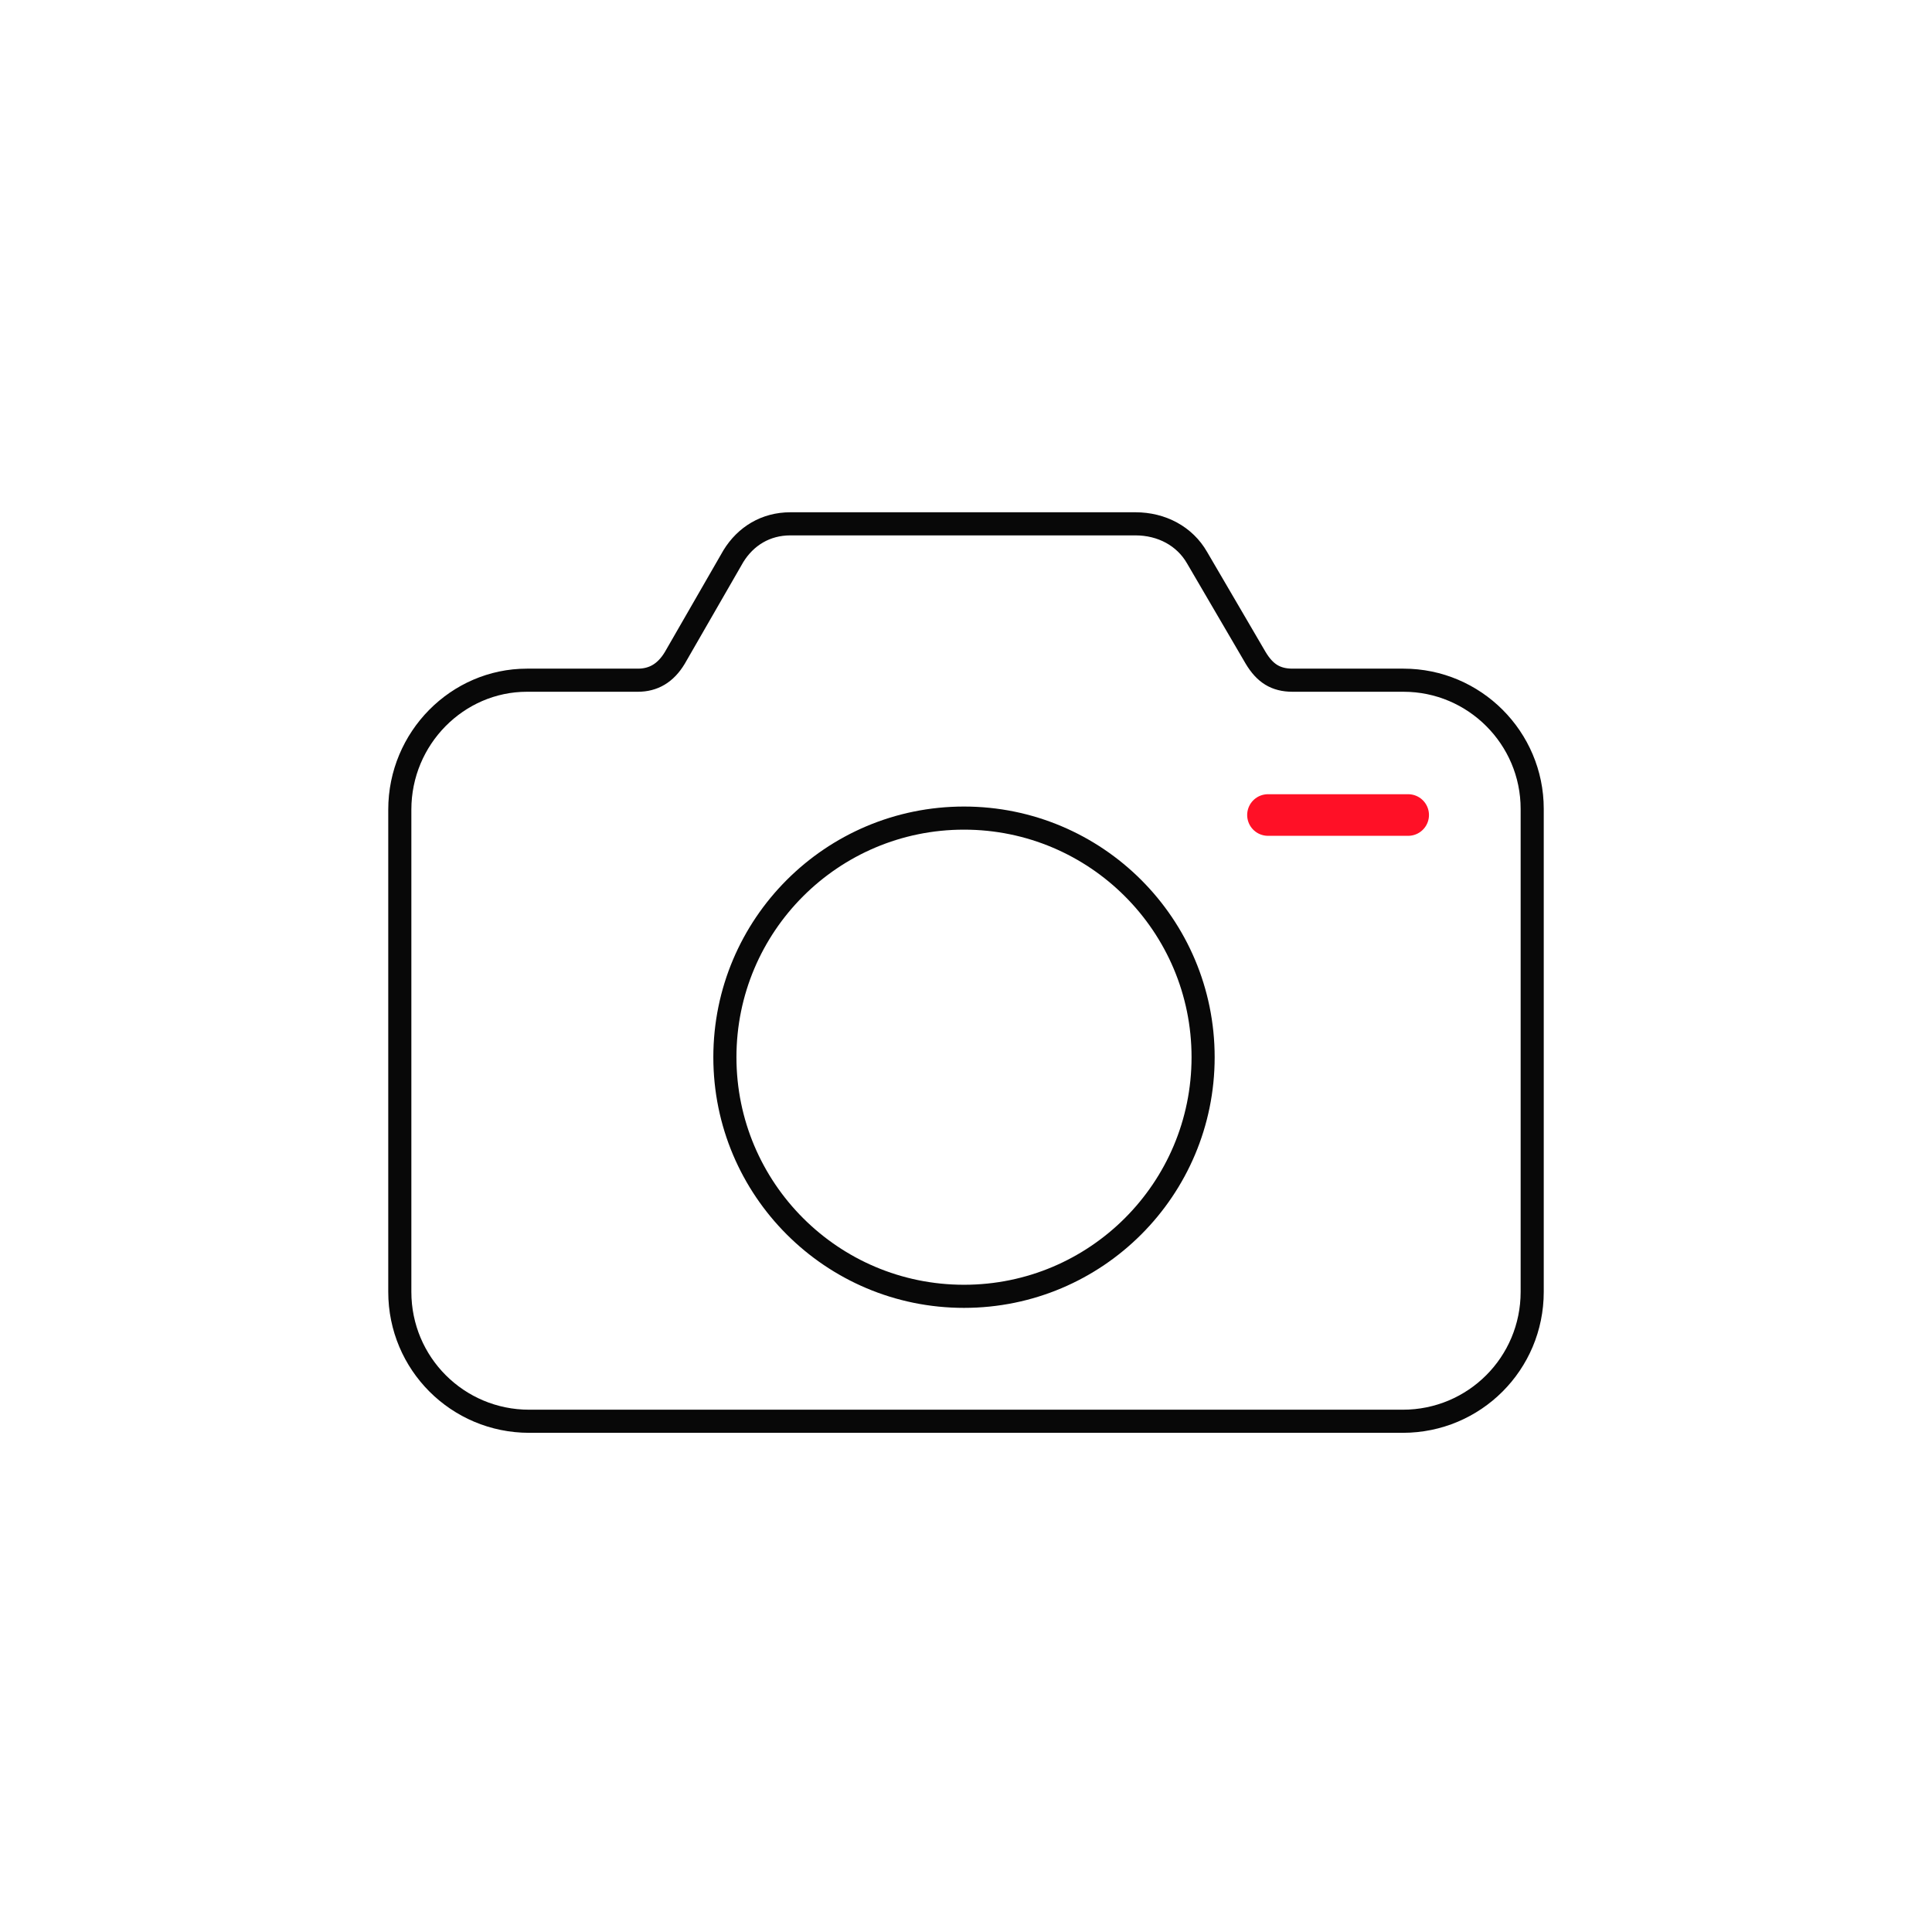
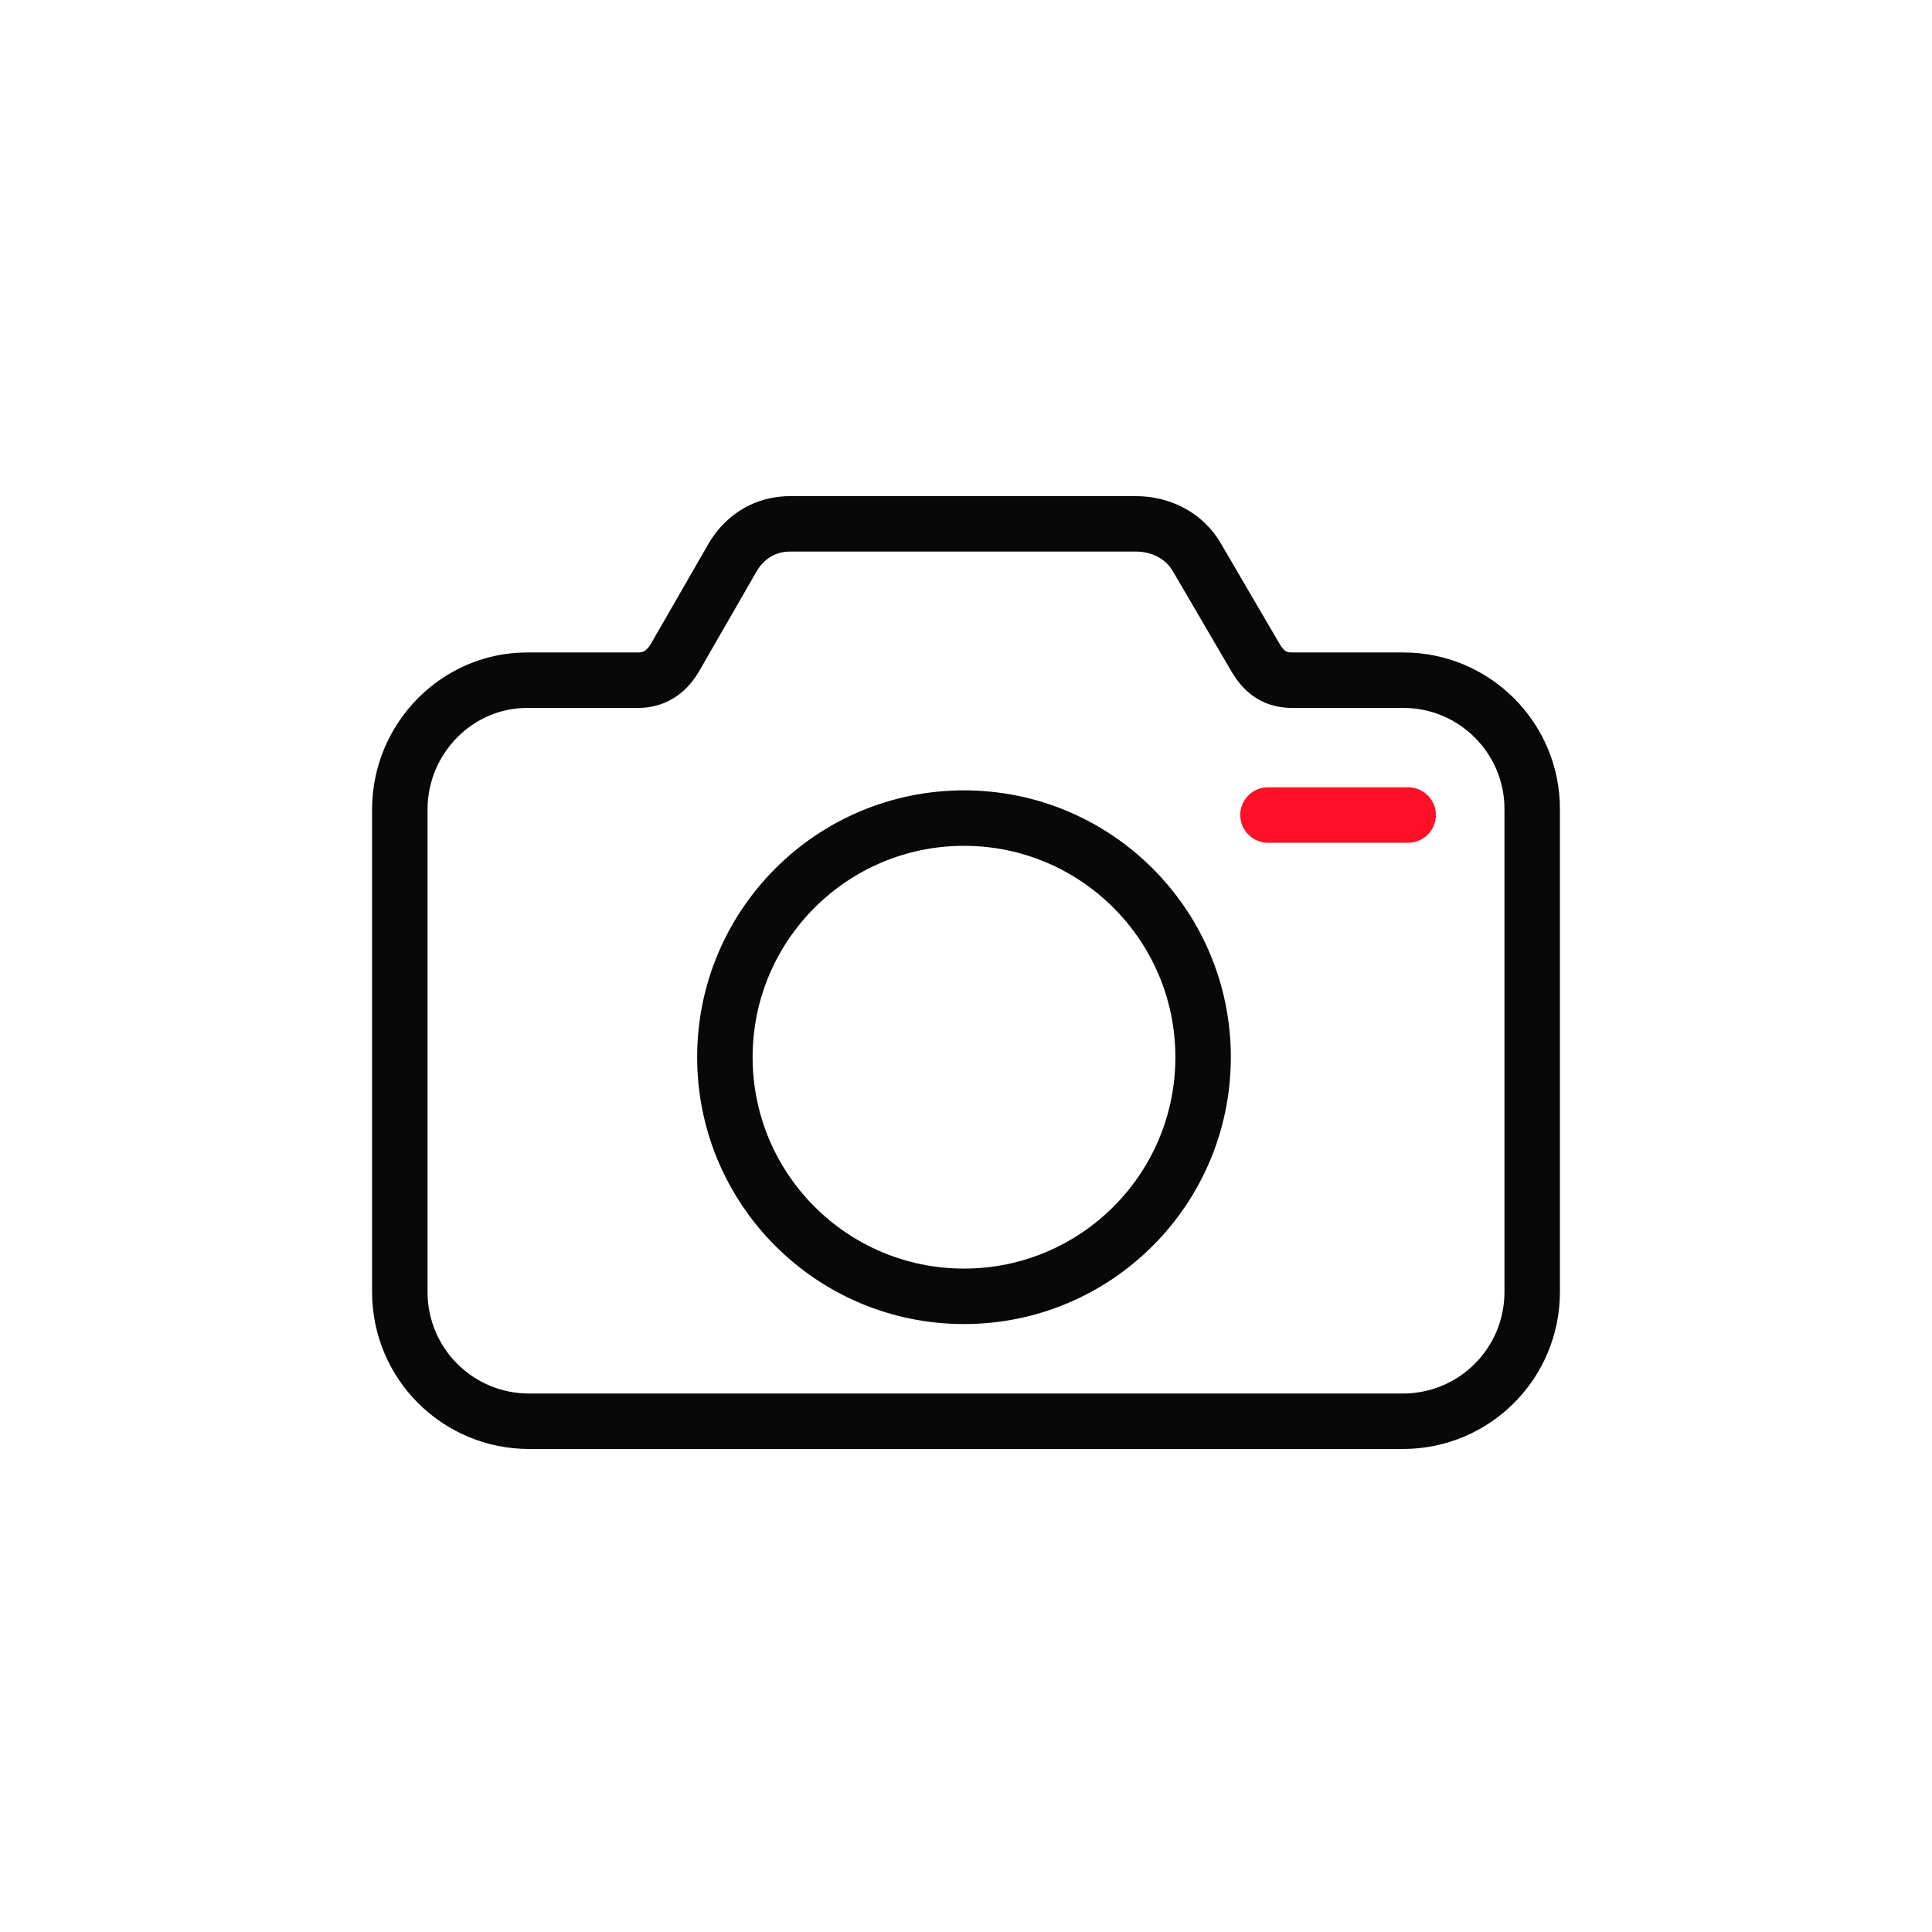
<svg xmlns="http://www.w3.org/2000/svg" width="1254" height="1254" viewBox="0 0 1254 1254" fill="none" role="img" aria-labelledby="title desc">
  <rect id="background" width="1254" height="1254" fill="#fff" />
-   <g id="outline" stroke="#080808" stroke-width="15" stroke-linecap="round" stroke-linejoin="round">
+   <g id="outline" stroke="#080808" stroke-width="36" stroke-linecap="round" stroke-linejoin="round">
    <path id="camera-body" d="M342 441.5H414C424 441.5 432 437 438 427L476 361C484 348 497 340 513 340H737C754 340 769 348 777 362L815 427C821 437 828 441.5 839 441.5H911C957 441.5 994.5 479 994.5 525V838.5C994.5 885 957 922.5 910.5 922.5H343.5C297 922.5 259.5 885 259.5 838.5V525.5C259.5 479 297 441.5 342 441.5Z" />
    <circle id="lens" cx="625.7" cy="686.2" r="155.2" />
  </g>
-   <path id="red-indicator" d="M823 529H914" stroke="#ff1026" stroke-width="27" stroke-linecap="round" />
+   <path id="red-indicator" d="M823 529H914" stroke="#ff1026" stroke-width="36" stroke-linecap="round" />
</svg>
